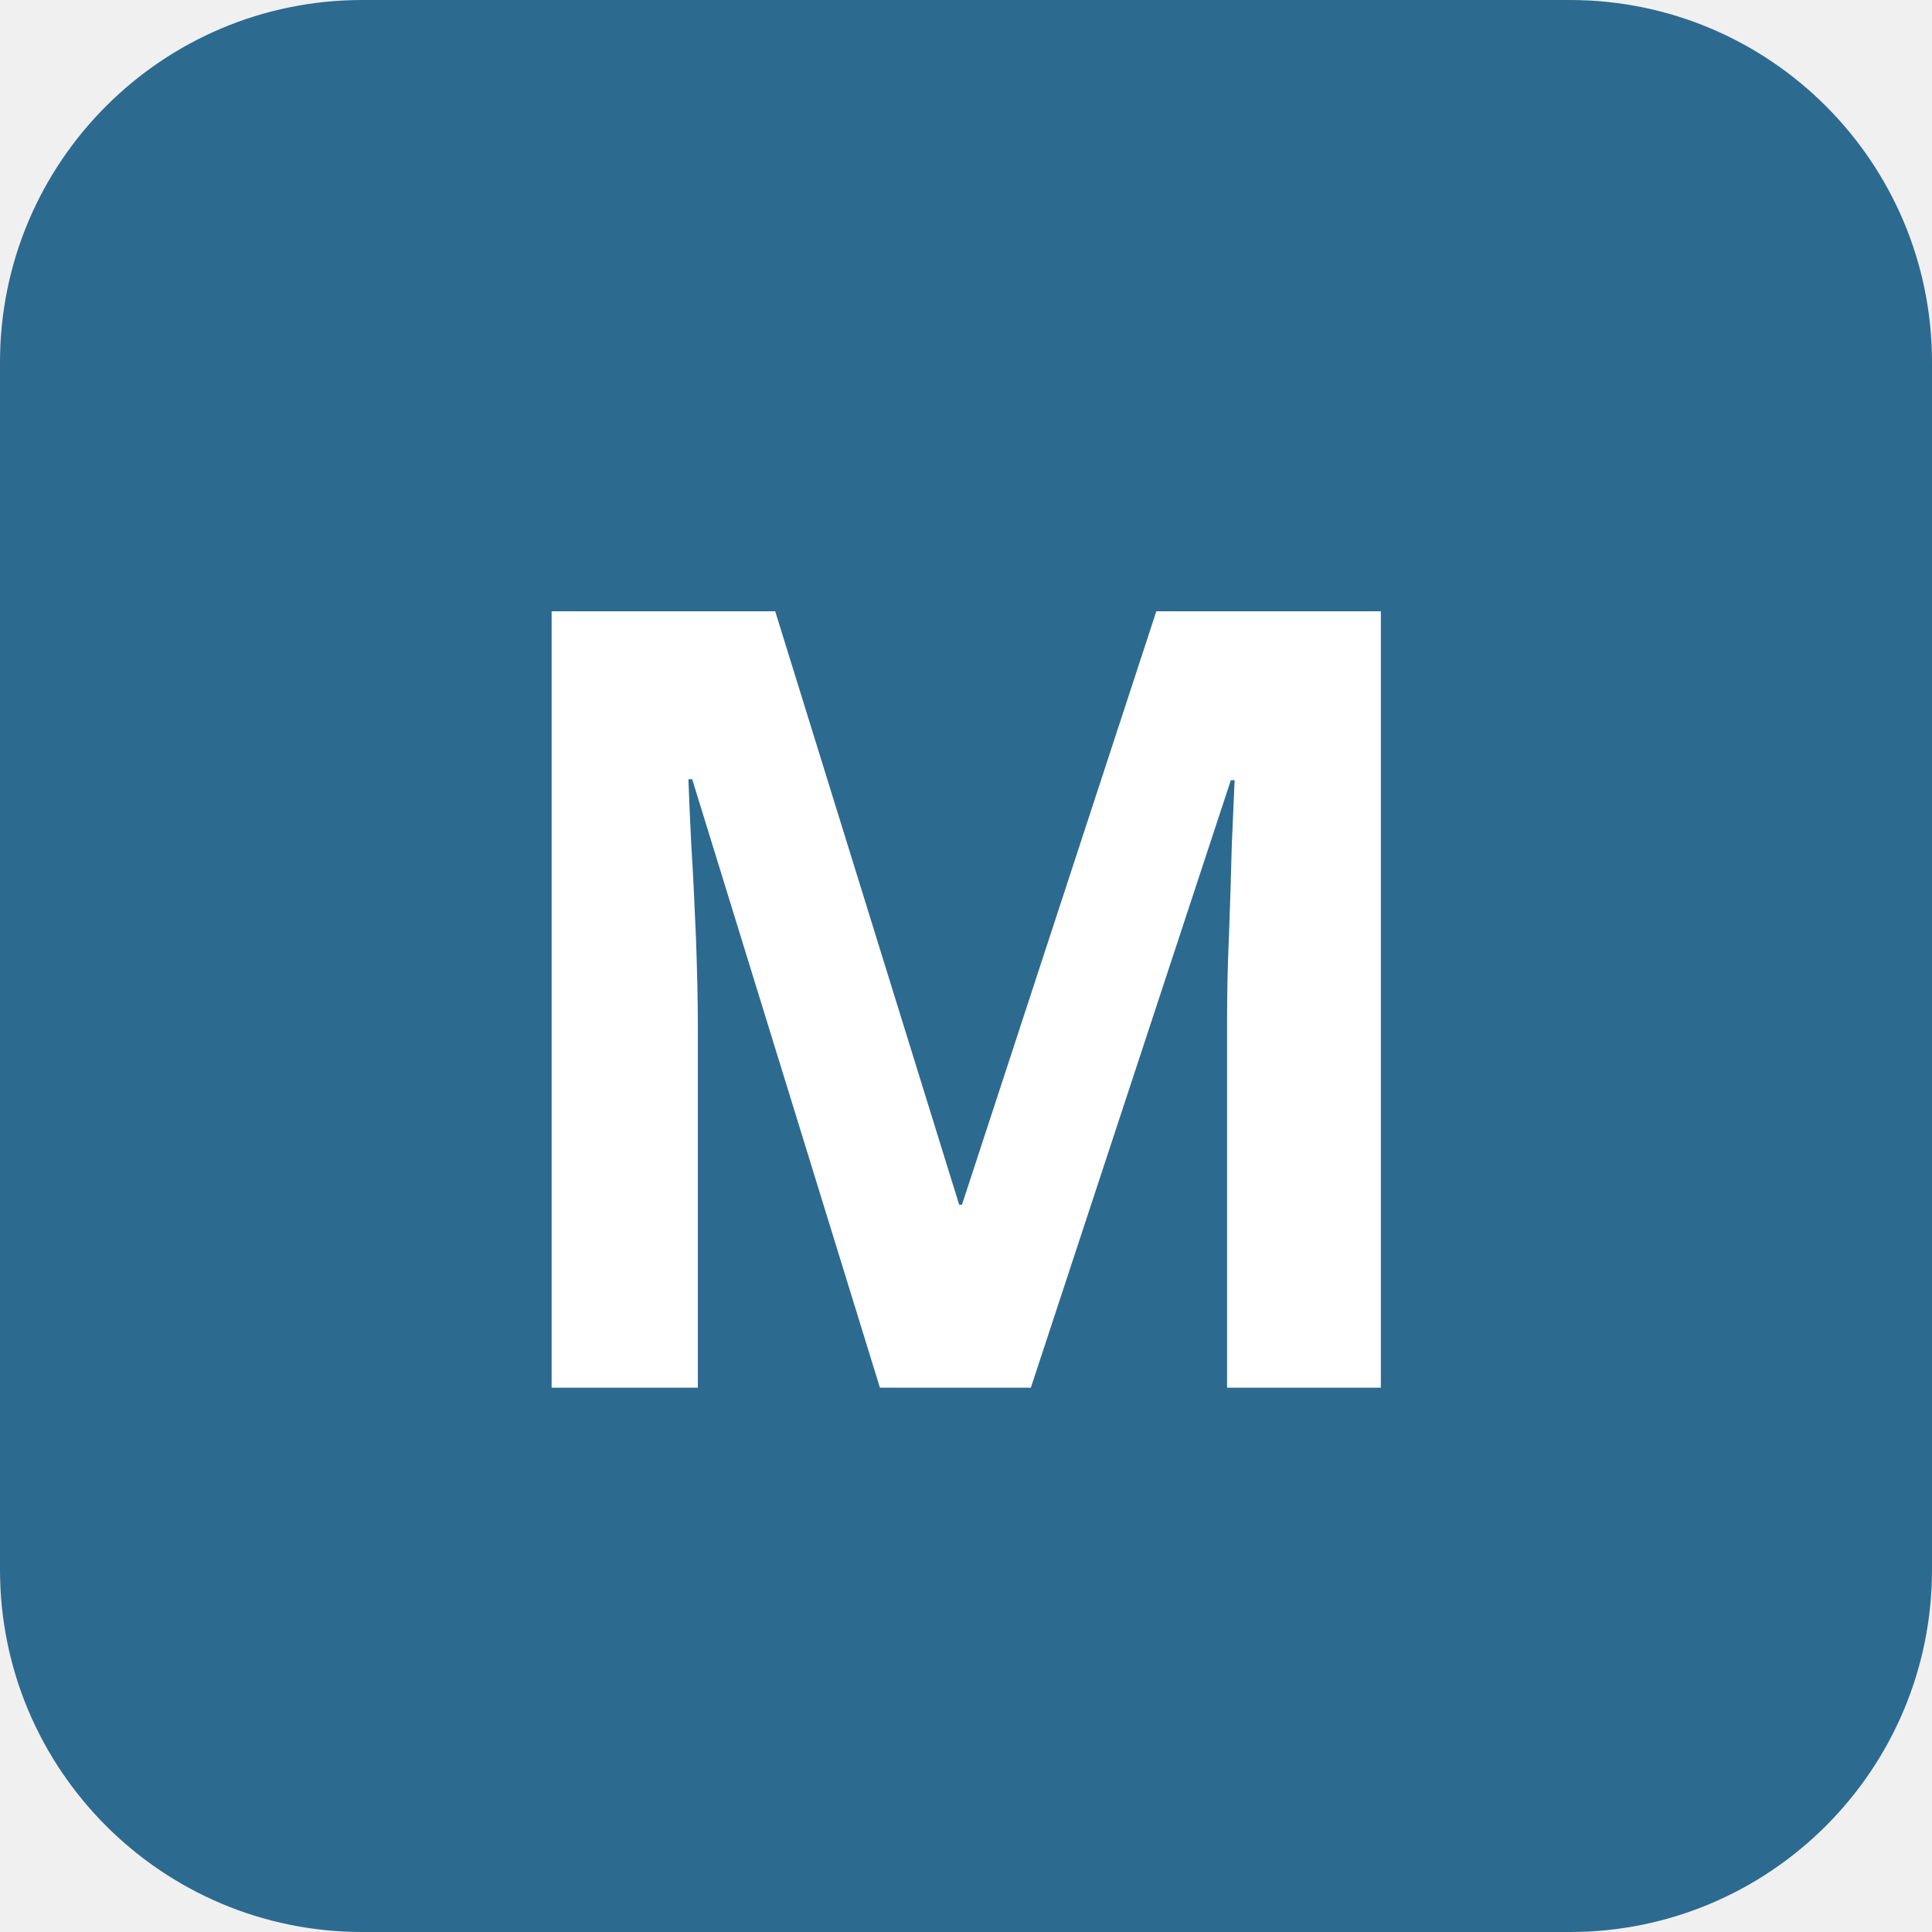
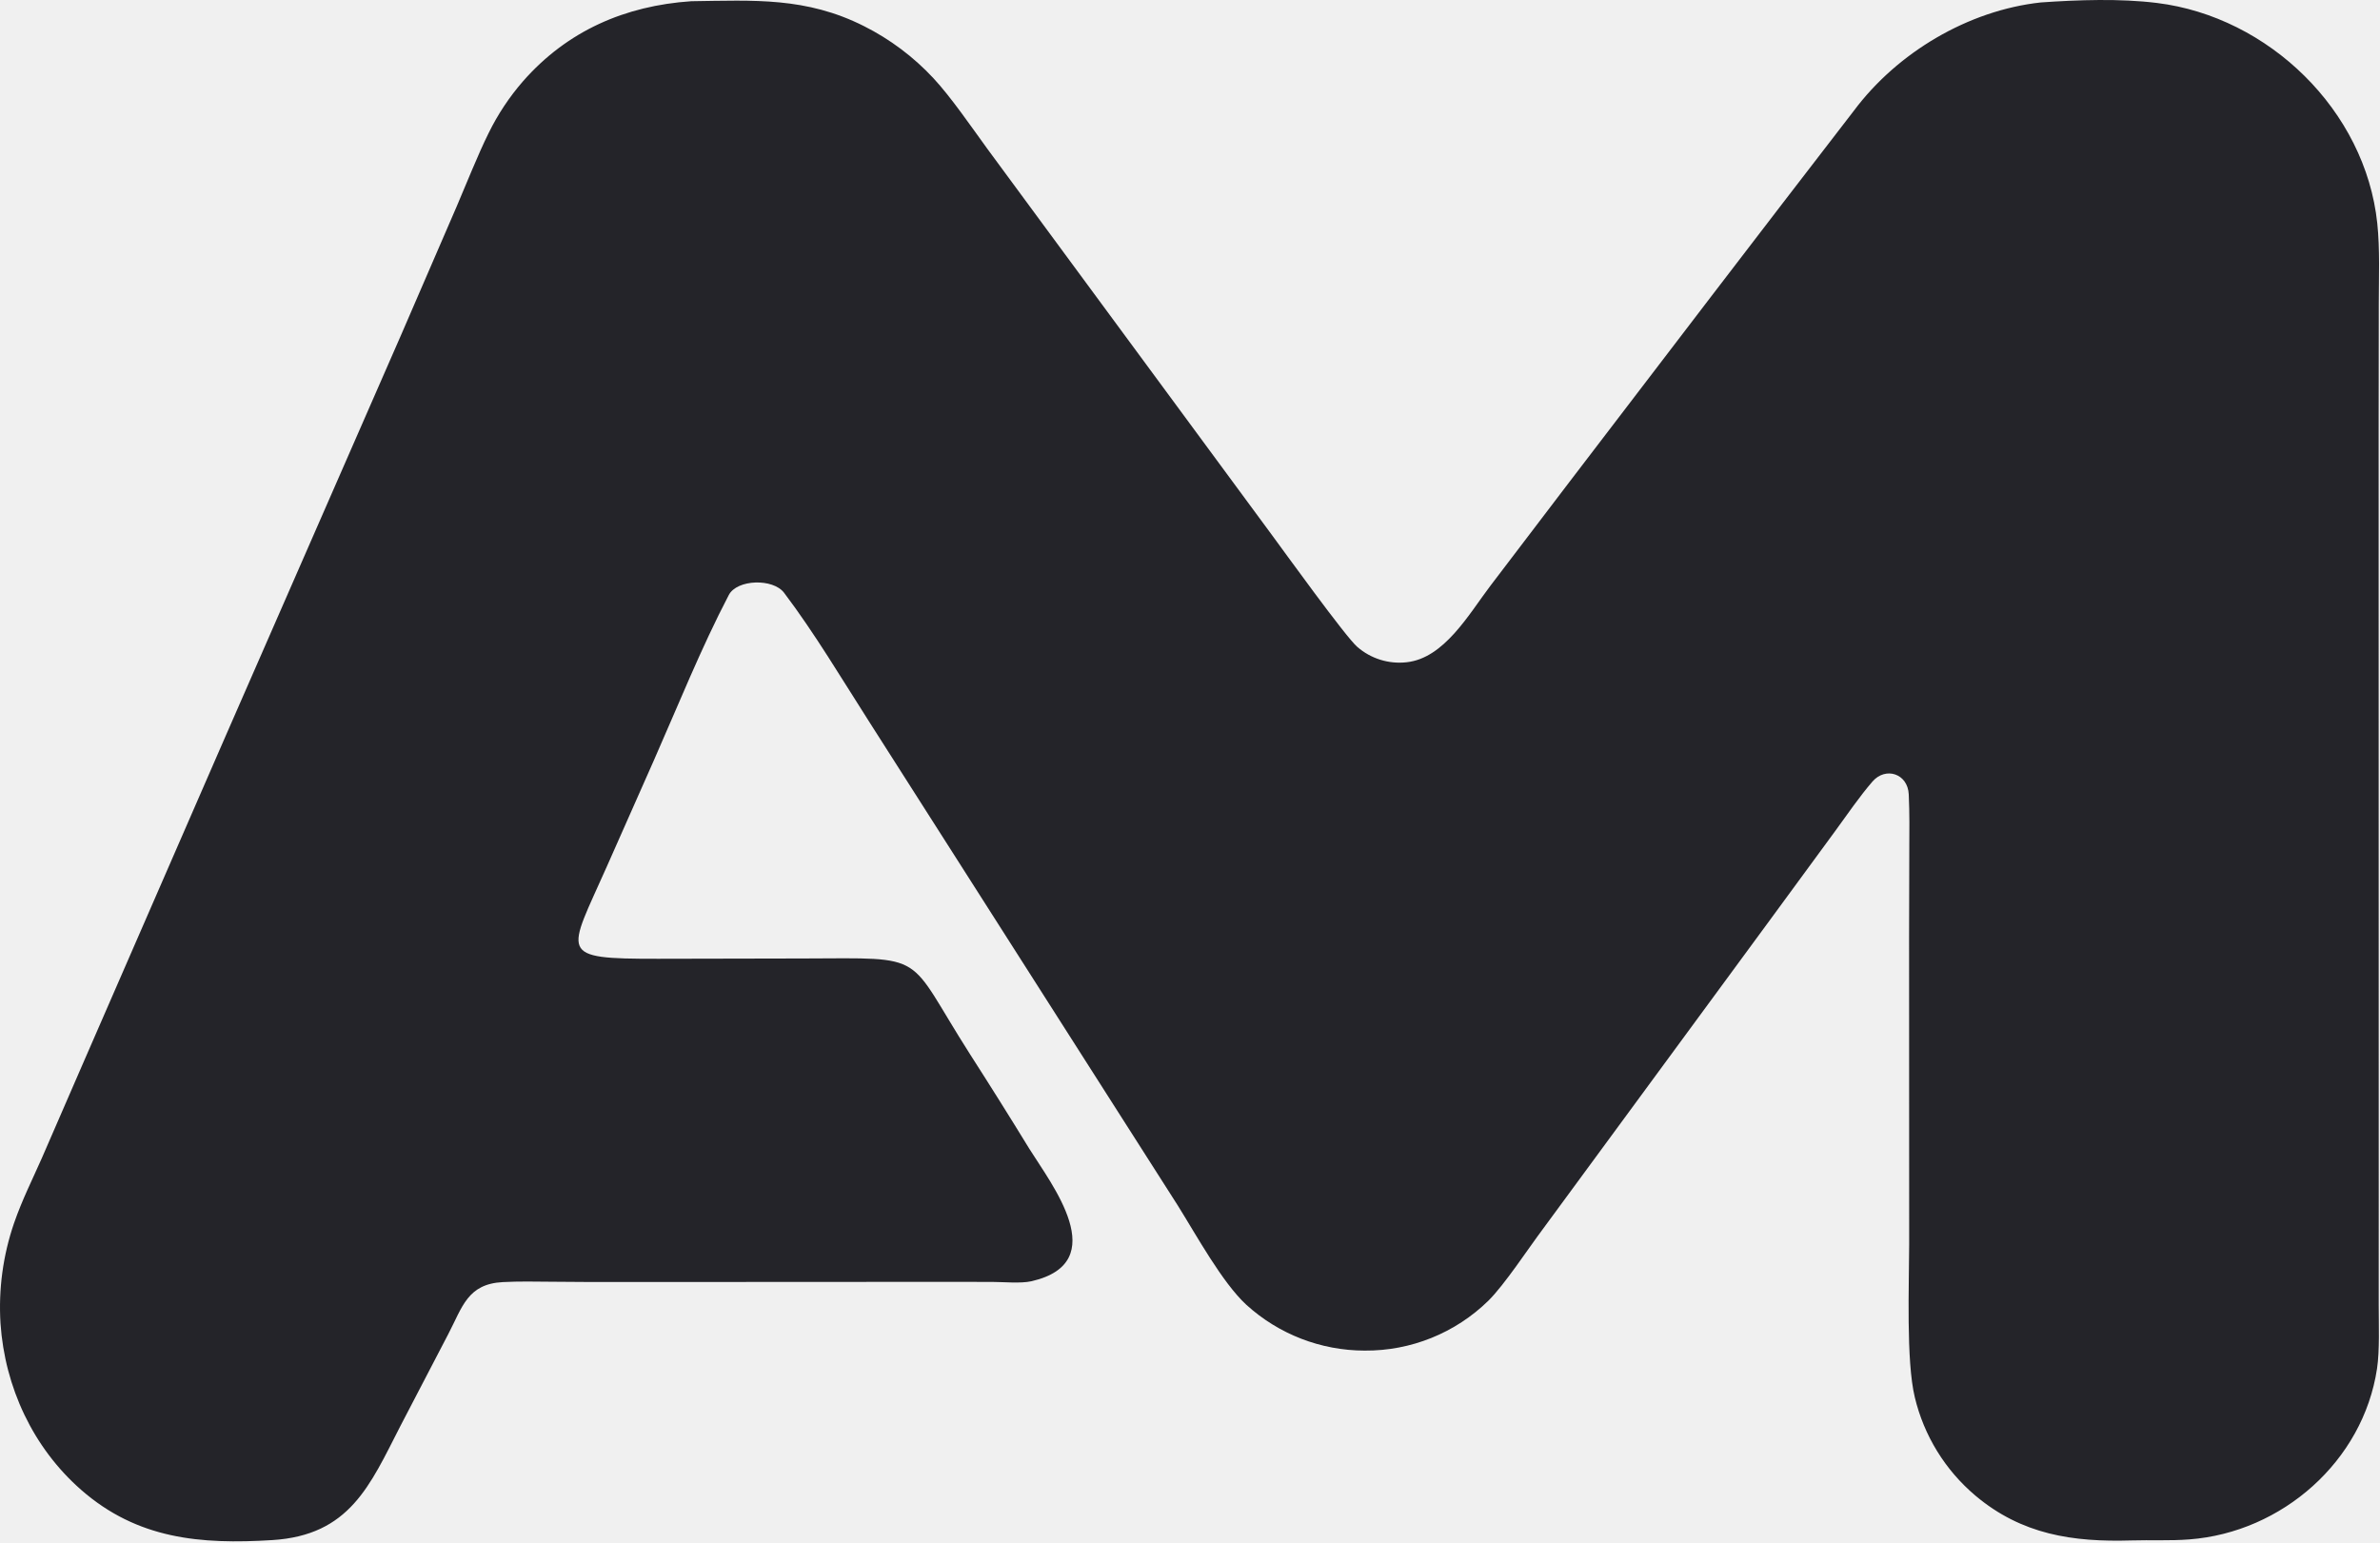
- <svg xmlns="http://www.w3.org/2000/svg" width="32" height="32" viewBox="0 0 32 32">
-   <rect width="32" height="32" rx="6" fill="#2D6A8F" />
-   <text x="50%" y="50%" dominant-baseline="central" text-anchor="middle" fill="white" font-family="sans-serif" font-weight="700" font-size="18">M</text>
+ <svg xmlns="http://www.w3.org/2000/svg" width="844" height="547" viewBox="0 0 844 547" fill="none">
+   <style>
+   path { fill: #242429; }
+   @media (prefers-color-scheme: dark) { path { fill: #ffffff; } }
+ </style>
+   <path d="M245.125 0.433C267.454 0.133 285.787 -1.092 306.357 9.251C315.603 13.891 323.946 20.145 330.993 27.718C337.206 34.378 344.465 44.99 350.038 52.646L373.815 84.933L450.915 189.562C455.165 195.314 477.153 225.828 481.298 229.407C486.105 233.602 492.448 235.588 498.785 234.884C512.146 233.468 520.877 217.836 528.519 207.766L555.932 171.737C589.682 127.542 623.42 83.338 657.409 39.293C672.833 18.615 697.98 3.665 723.746 0.864C736.96 -0.057 751.771 -0.571 764.899 1.05C804.546 5.943 838.804 39.167 843.035 79.193C844.003 88.362 843.574 98.579 843.568 107.76L843.513 153.513L843.531 303.935L843.55 427.229L843.544 462.779C843.537 469.533 843.923 478.932 842.944 485.428C837.99 518.272 809.261 543.469 776.41 545.973C769.271 546.518 762.781 546.132 755.892 546.34C735.062 546.971 716.956 544.289 700.503 530.433C689.806 521.395 682.281 509.18 679.03 495.562C675.901 482.63 677.021 455.45 677.034 441.318L677.003 332.732L677.076 301.308C677.119 294.702 677.187 288.523 676.887 281.776C676.562 274.33 668.651 271.814 663.991 277.214C659.393 282.547 655.064 288.897 650.833 294.695L627.474 326.554L547.004 436.083C541.898 442.892 533.558 455.628 527.815 461.31C516.108 472.778 500.322 479.146 483.931 479.011C468.421 478.999 453.469 473.207 441.988 462.773C433.41 454.85 424.219 438.012 417.703 427.602L395.582 392.94L308.261 256.017C298.616 240.94 288.835 224.492 278.056 210.243C274.131 205.055 261.366 205.44 258.447 211.027C248.635 229.809 240.465 250.218 231.849 269.732L215.219 307.278C201.343 338.628 197.172 340.08 233.386 340.043L284.847 339.939C329.911 339.81 320.805 337.6 344.065 374.007C351.169 385.078 358.157 396.222 365.028 407.439C372.719 419.808 394.797 447.747 365.782 454.409C361.996 455.272 355.777 454.654 351.685 454.648L325.236 454.636L222.791 454.691C213.722 454.715 204.653 454.685 195.584 454.587C189.744 454.538 184.16 454.409 178.323 454.715C165.779 455.37 163.985 463.551 158.988 473.109L141.928 505.873C131.175 526.851 124.019 544.516 96.543 546.218C71.128 547.792 48.763 545.906 28.772 528.4C11.728 513.472 1.715 492.005 0.179 469.374C-0.575 457.305 1.059 445.212 4.99 433.781C7.879 425.472 11.306 418.736 14.809 410.807L29.56 376.855L80.065 260.909L142.195 118.889L161.901 73.335C165.313 65.393 169.499 54.782 173.273 47.204C176.526 40.565 180.631 34.378 185.486 28.801C201.183 10.909 221.67 2.032 245.125 0.433Z" />
</svg>
